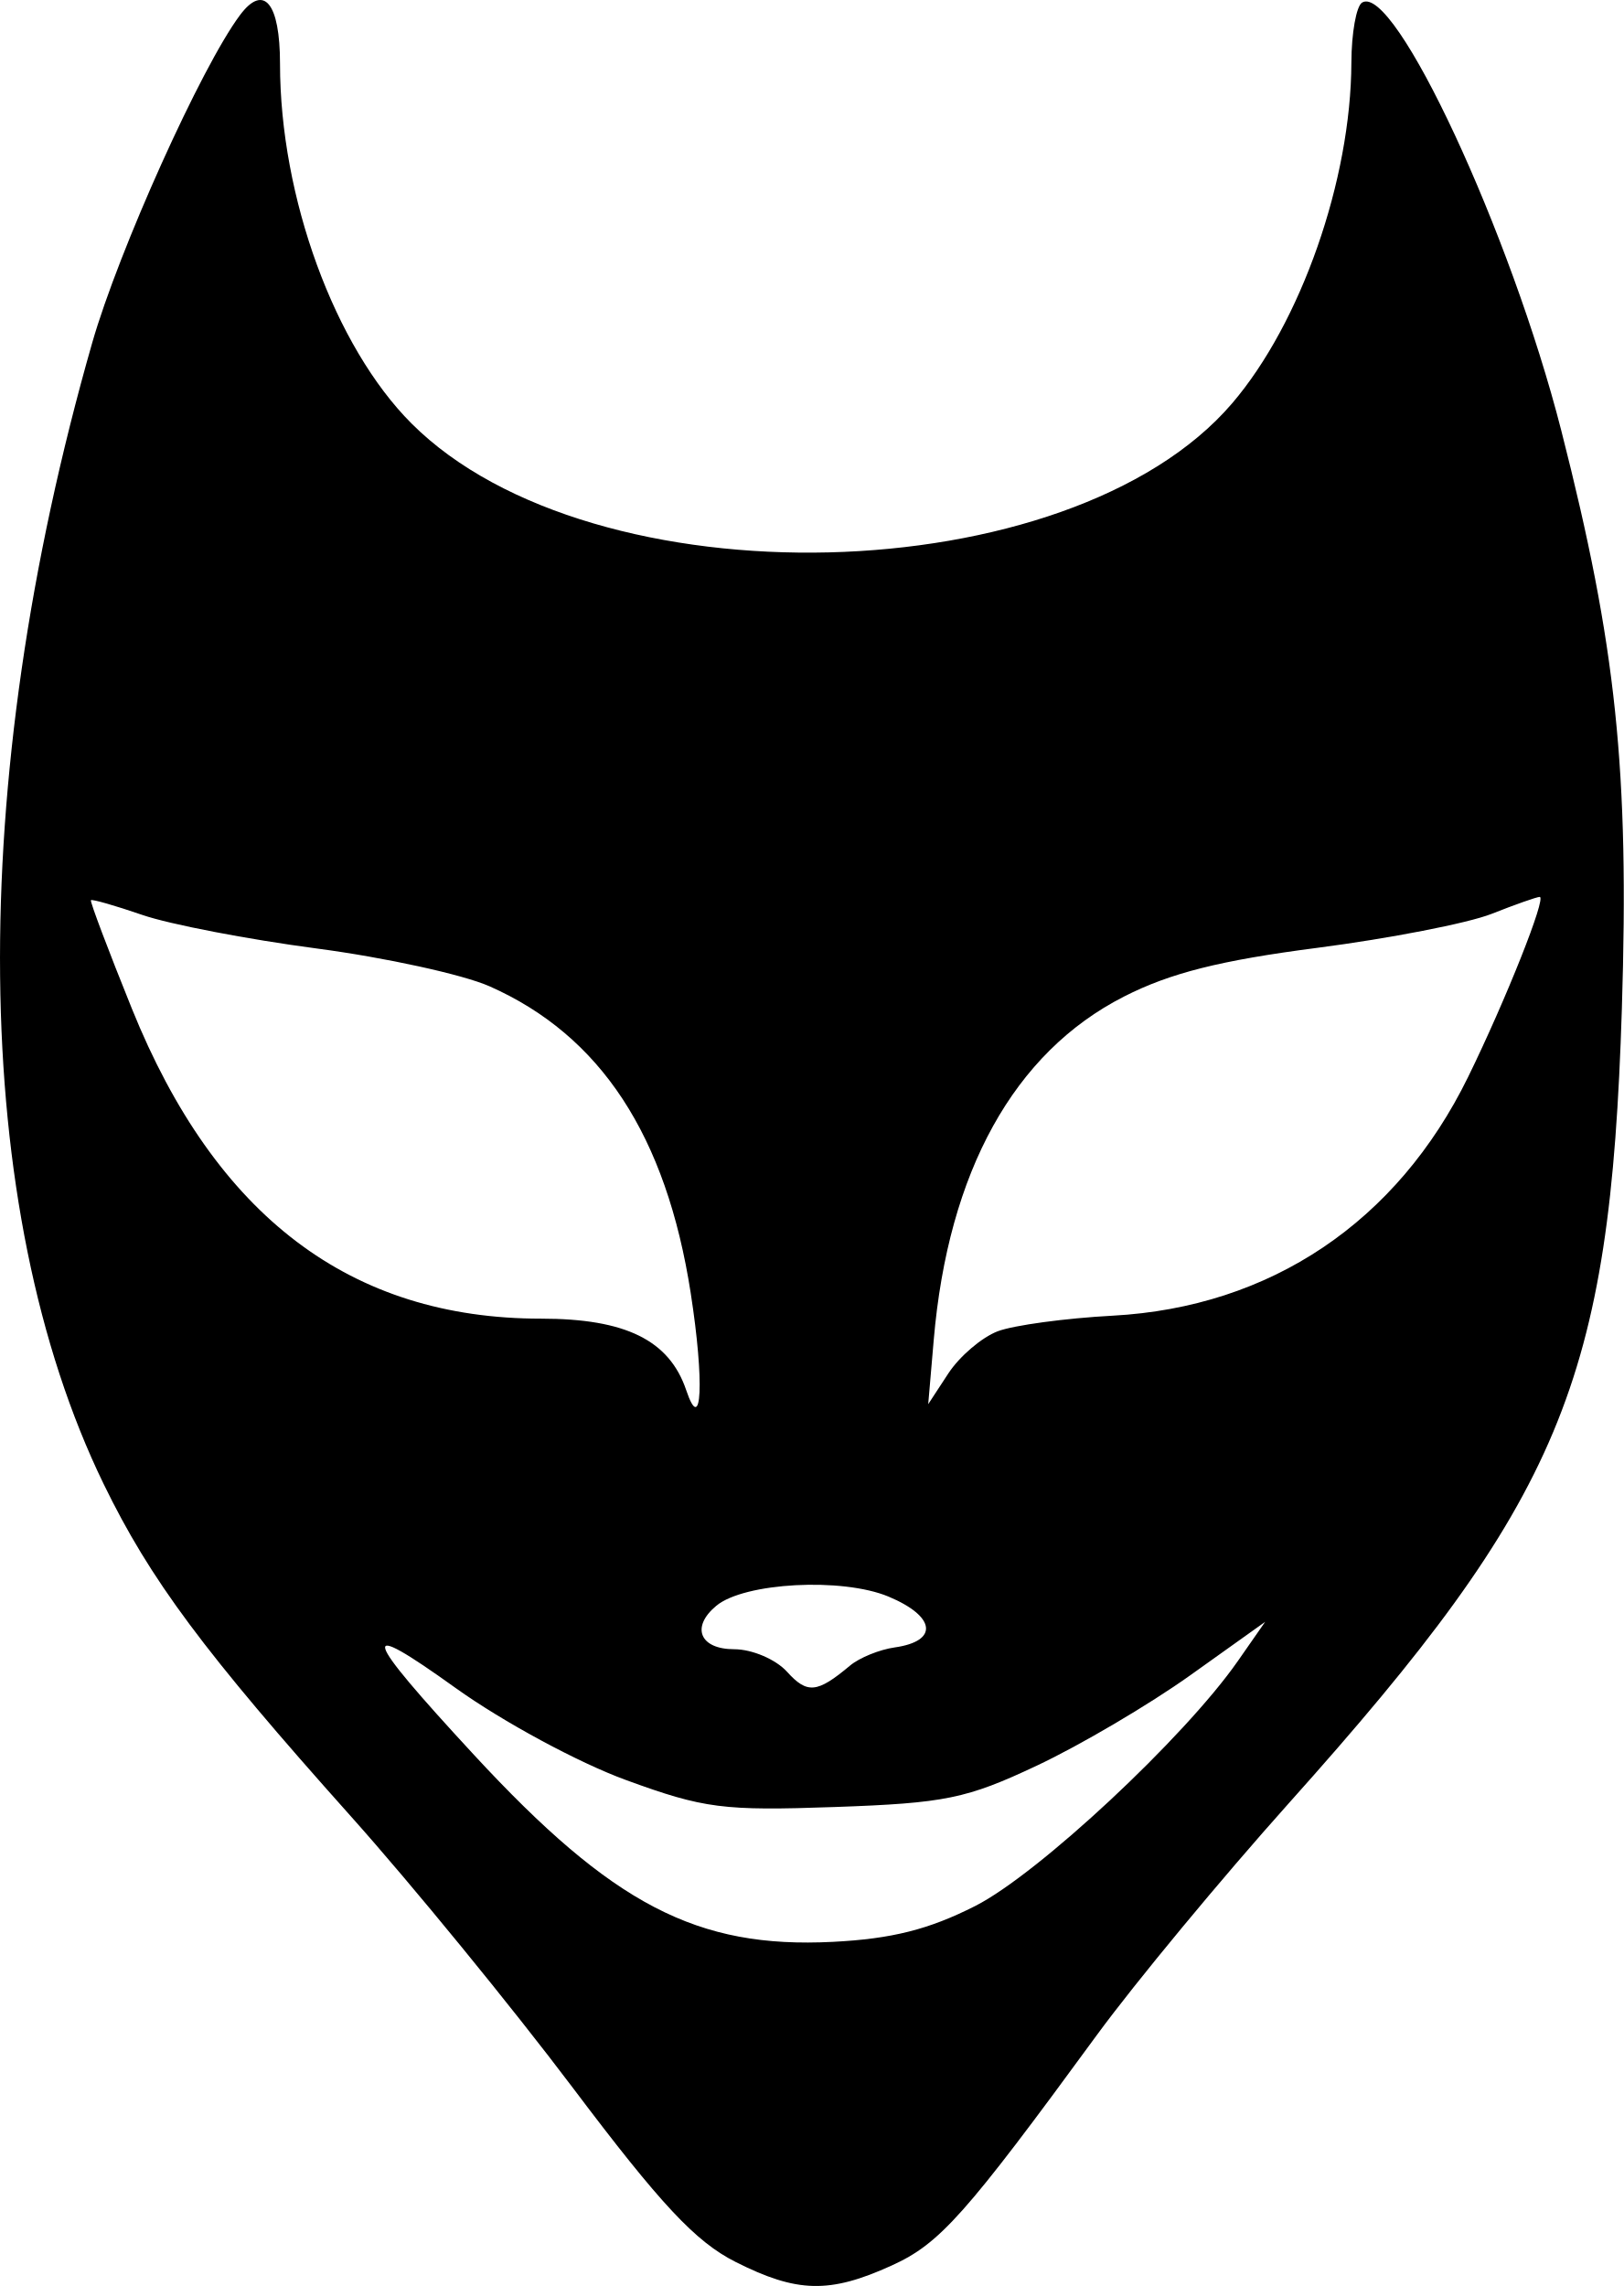
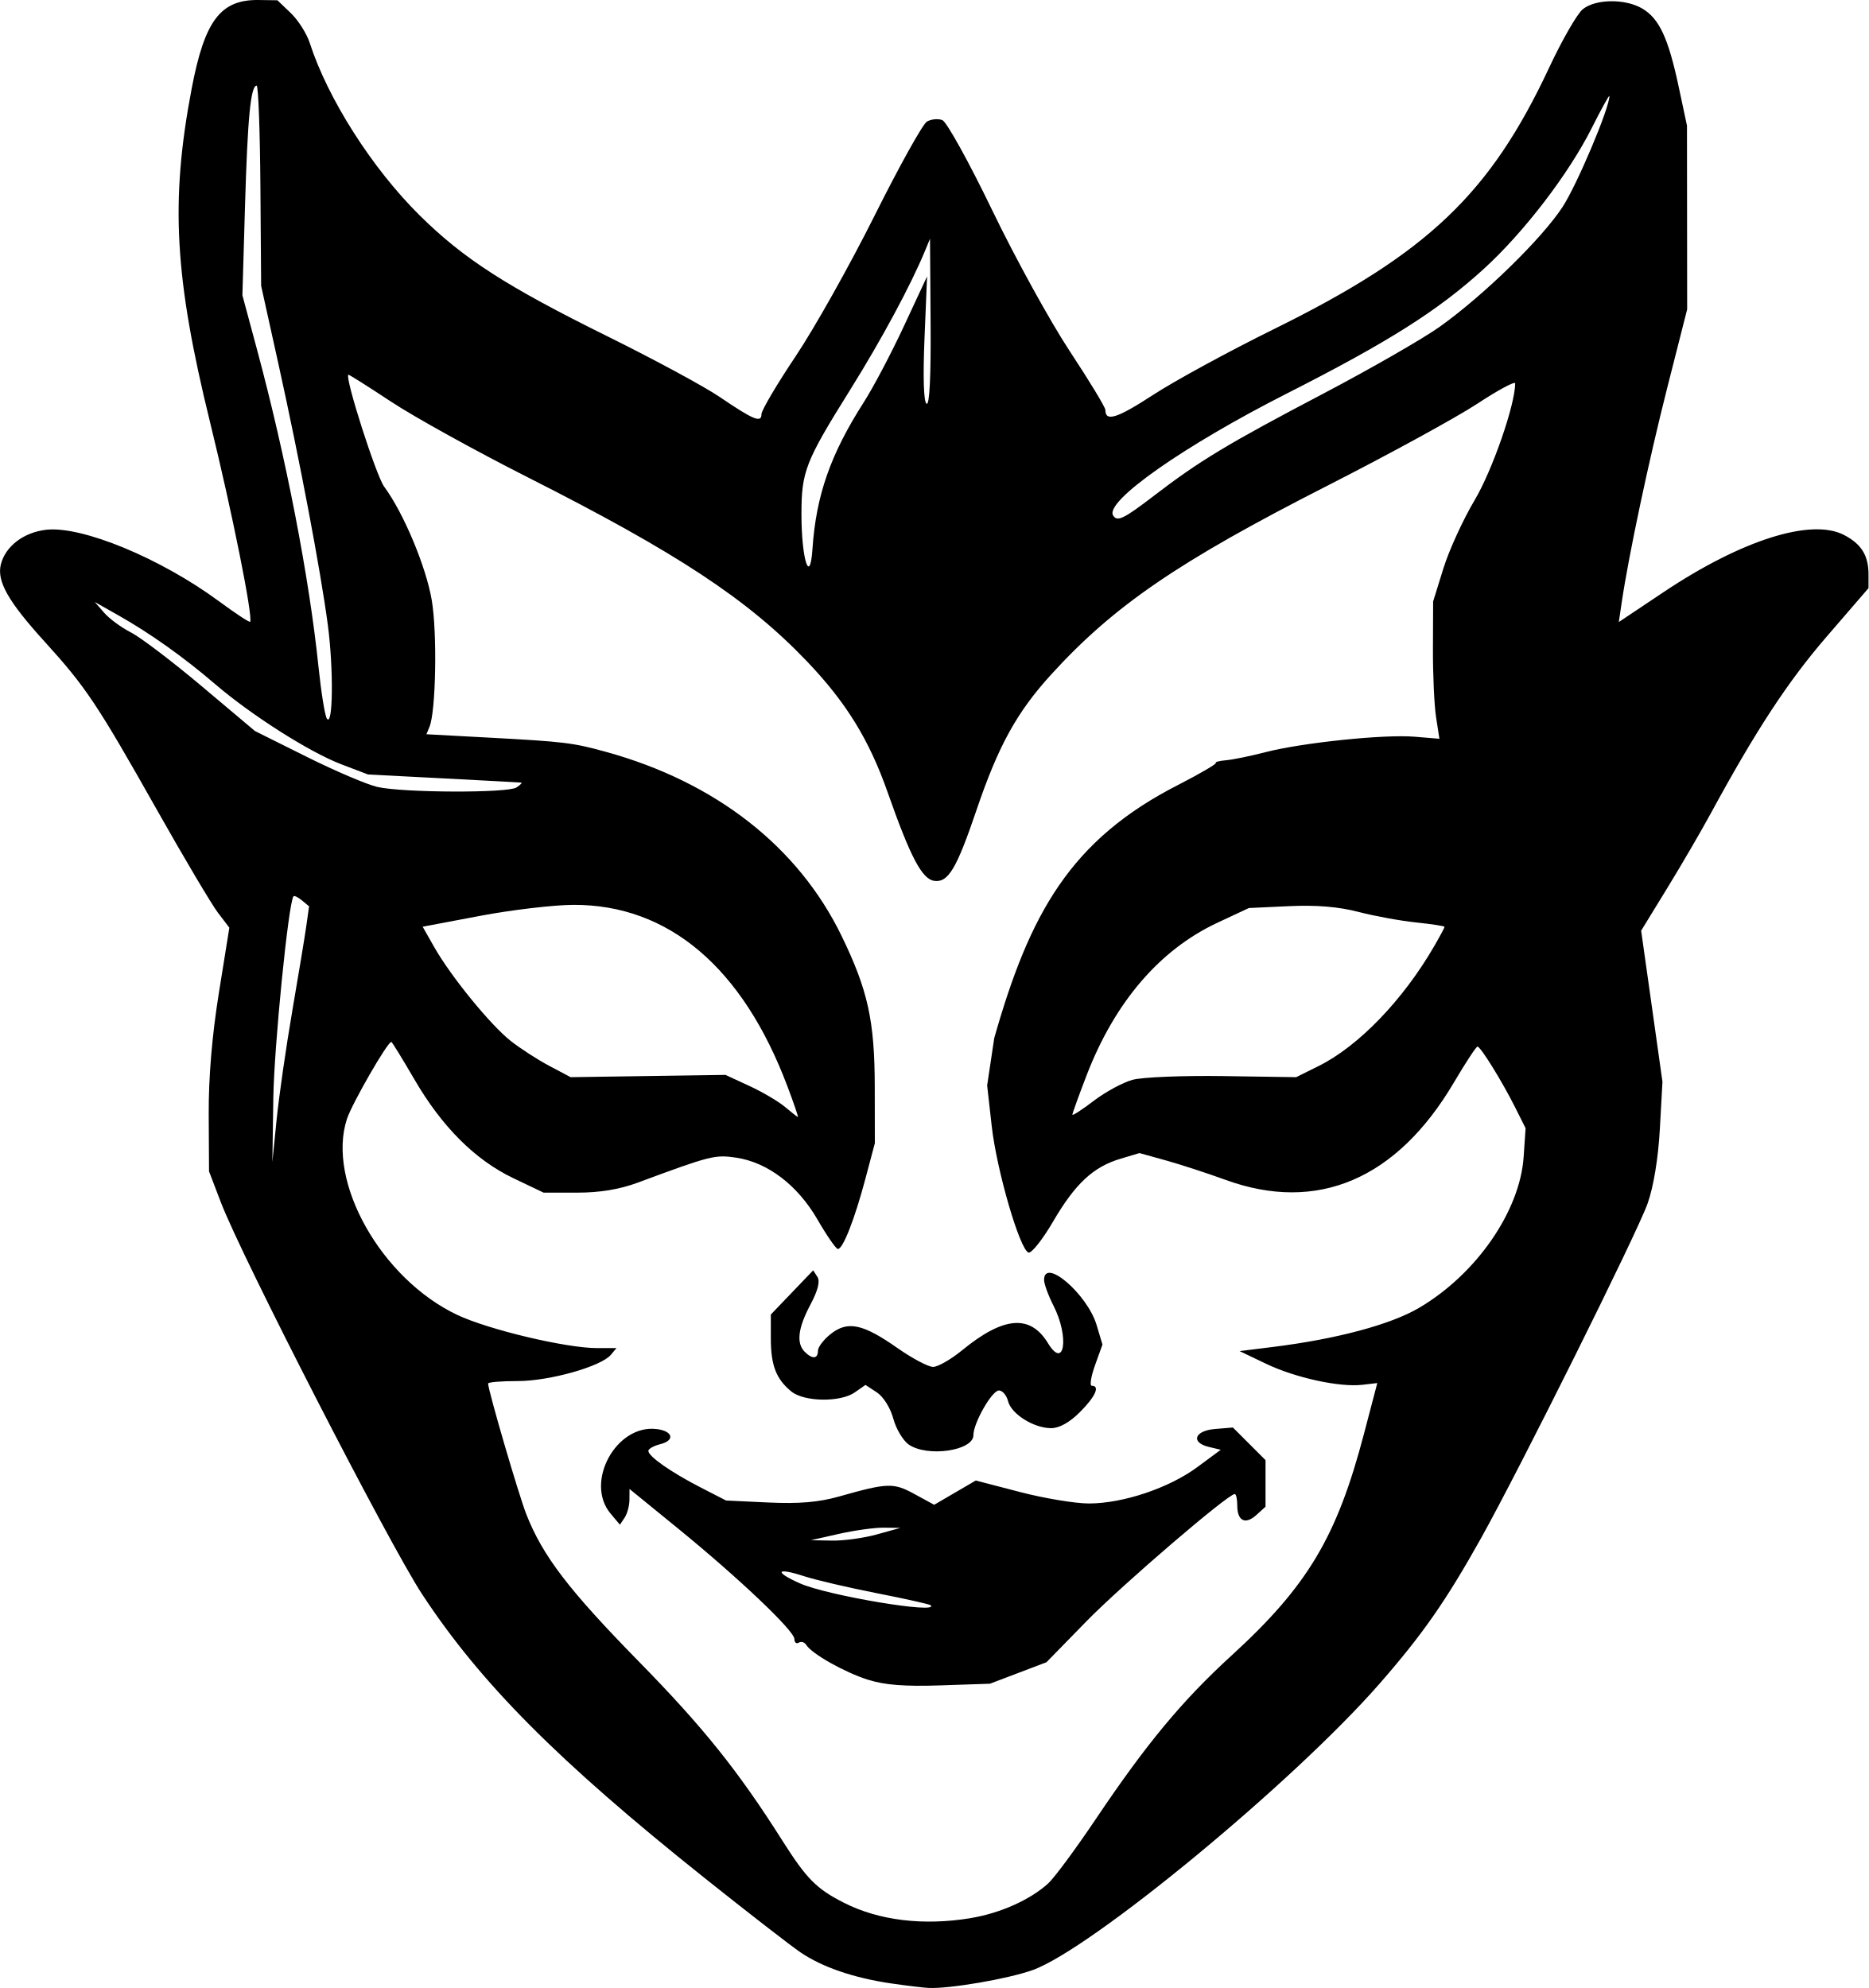
- <svg xmlns="http://www.w3.org/2000/svg" xml:space="preserve" width="142.445" height="200.542" viewBox="0 0 37.688 53.06">
-   <path d="M17.072 52.501c-.928-.468-1.734-1.33-3.772-4.035-1.425-1.891-3.747-4.732-5.16-6.312-3.41-3.815-4.655-5.489-5.735-7.71-3.11-6.399-3.209-16.2-.266-26.484.617-2.153 2.537-6.414 3.43-7.608.554-.742.93-.285.93 1.13 0 3.095 1.268 6.563 3.052 8.347 4.203 4.203 15.28 3.932 19.046-.466 1.599-1.869 2.76-5.186 2.769-7.91.002-.683.114-1.31.248-1.393.75-.463 3.451 5.34 4.624 9.934 1.279 5.011 1.579 7.88 1.406 13.423-.272 8.675-1.402 11.37-7.728 18.435-1.563 1.746-3.573 4.173-4.465 5.393-3.056 4.18-3.639 4.833-4.756 5.34-1.44.655-2.193.637-3.623-.084m5.566-8.263c1.46-.741 4.853-3.907 6.09-5.68l.637-.914-1.738 1.24c-.956.682-2.558 1.626-3.562 2.098-1.631.768-2.125.87-4.683.96-2.6.092-3.04.036-4.848-.624-1.104-.402-2.865-1.354-3.959-2.138-2.297-1.649-2.198-1.286.428 1.554 3.217 3.479 5.174 4.498 8.328 4.338 1.371-.07 2.23-.287 3.307-.834m-2.91-5.577c.218-.183.685-.373 1.038-.423 1.026-.145.956-.72-.144-1.18-1.074-.448-3.345-.327-3.996.213-.596.495-.384 1.009.415 1.009.414 0 .966.235 1.226.523.47.519.698.497 1.461-.142m-3.696-8.645c-.568-3.66-2.09-5.982-4.672-7.124-.616-.272-2.42-.667-4.012-.877-1.59-.21-3.41-.56-4.043-.778s-1.171-.372-1.195-.342.403 1.162.95 2.515c1.949 4.826 5.078 7.197 9.498 7.197 1.961 0 2.977.5 3.369 1.66.364 1.078.424-.198.105-2.25m7.125.883c.37-.14 1.572-.303 2.67-.362 3.659-.198 6.6-2.174 8.248-5.54.877-1.792 1.827-4.18 1.662-4.18-.068 0-.572.178-1.12.395-.55.216-2.368.57-4.041.787-2.257.292-3.417.585-4.49 1.132-2.55 1.3-4.078 4.059-4.414 7.97l-.128 1.49.47-.718c.26-.395.774-.833 1.143-.974" />
+ <svg xmlns="http://www.w3.org/2000/svg" width="104.938mm" height="111.665mm" viewBox="0 0 104.938 111.665" version="1.1" xml:space="preserve">
+   <g transform="translate(-43.45044,-88.42755)">
+     <path style="fill:#000000" d="m 93.498,199.835 c -2.092,-0.305 -3.865,-0.912 -5.09,-1.743 -0.551,-0.374 -2.981,-2.259 -5.401,-4.189 C 74.793,187.35 70.417,182.951 67.14,177.948 65.283,175.113 57.031,159.039 55.858,155.97 l -0.668,-1.747 -0.018,-3.175 c -0.012,-2.09 0.183,-4.429 0.57,-6.844 l 0.589,-3.669 -0.642,-0.842 c -0.353,-0.463 -1.897,-3.066 -3.43,-5.783 -3.356,-5.949 -3.986,-6.892 -6.311,-9.452 -2.04,-2.246 -2.686,-3.388 -2.449,-4.33 0.256,-1.018 1.283,-1.802 2.548,-1.944 2.011,-0.225 6.426,1.602 9.699,4.015 0.924,0.681 1.711,1.2 1.75,1.153 0.183,-0.219 -1.015,-6.192 -2.246,-11.197 -2.002,-8.146 -2.239,-12.421 -1.038,-18.736 0.73,-3.839 1.622,-5.02 3.766,-4.991 l 1.053,0.015 0.753,0.721 c 0.414,0.397 0.891,1.148 1.06,1.67 1.016,3.142 3.504,7.048 6.166,9.682 2.475,2.449 4.865,3.988 10.57,6.81 2.6,1.286 5.425,2.812 6.279,3.392 1.913,1.299 2.356,1.482 2.356,0.974 0,-0.213 0.863,-1.676 1.918,-3.251 1.055,-1.574 3.049,-5.127 4.432,-7.896 1.382,-2.768 2.706,-5.147 2.941,-5.287 0.235,-0.139 0.625,-0.177 0.867,-0.084 0.242,0.093 1.504,2.373 2.803,5.067 1.3,2.694 3.261,6.258 4.358,7.92 1.097,1.662 1.995,3.144 1.995,3.293 0,0.682 0.653,0.476 2.695,-0.854 1.21,-0.788 4.254,-2.445 6.764,-3.683 8.636,-4.258 12.144,-7.591 15.467,-14.695 0.726,-1.552 1.576,-3.028 1.889,-3.279 0.724,-0.581 2.386,-0.598 3.342,-0.033 0.949,0.561 1.458,1.654 2.039,4.379 l 0.468,2.197 0.005,5.159 0.005,5.159 -1.117,4.398 c -1.033,4.069 -2.165,9.404 -2.557,12.056 l -0.164,1.109 2.507,-1.676 c 4.381,-2.929 8.292,-4.17 10.137,-3.216 0.977,0.505 1.379,1.152 1.379,2.219 v 0.769 l -2.354,2.728 c -2.176,2.522 -3.956,5.237 -6.504,9.924 -0.554,1.019 -1.66,2.918 -2.459,4.22 l -1.452,2.368 0.599,4.244 0.598,4.244 -0.146,2.648 c -0.091,1.645 -0.351,3.229 -0.686,4.182 -0.583,1.655 -7.196,14.944 -9.376,18.84 -1.961,3.505 -3.265,5.373 -5.674,8.131 -4.849,5.55 -16.244,14.954 -19.512,16.102 -1.407,0.495 -4.645,1.048 -5.818,0.995 -0.291,-0.013 -1.239,-0.128 -2.107,-0.254 z m 4.458,-3.668 c 1.665,-0.273 3.344,-1.023 4.362,-1.949 0.345,-0.314 1.551,-1.945 2.68,-3.625 2.85,-4.238 4.842,-6.638 7.624,-9.182 4.27,-3.904 5.911,-6.655 7.433,-12.456 l 0.746,-2.842 -0.839,0.098 c -1.28,0.149 -3.761,-0.393 -5.412,-1.183 l -1.483,-0.71 1.852,-0.23 c 3.597,-0.446 6.633,-1.258 8.237,-2.204 3.211,-1.893 5.655,-5.425 5.864,-8.475 l 0.11,-1.609 -0.586,-1.169 c -0.742,-1.48 -1.942,-3.417 -2.117,-3.417 -0.074,-2.6e-4 -0.668,0.906 -1.322,2.014 -3.209,5.443 -7.678,7.348 -12.832,5.47 -1.019,-0.371 -2.522,-0.861 -3.34,-1.089 l -1.488,-0.414 -1.08,0.323 c -1.521,0.456 -2.533,1.401 -3.774,3.526 -0.591,1.012 -1.212,1.795 -1.379,1.739 -0.49,-0.163 -1.789,-4.628 -2.066,-7.105 l -0.256,-2.281 0.398,-2.661 c 1.983,-6.968 4.251,-11.139 10.381,-14.247 1.187,-0.612 2.116,-1.155 2.063,-1.208 -0.053,-0.053 0.207,-0.121 0.578,-0.151 0.37,-0.031 1.358,-0.233 2.196,-0.45 2.067,-0.535 6.67,-1.015 8.383,-0.872 l 1.4,0.116 -0.187,-1.211 c -0.103,-0.666 -0.182,-2.402 -0.176,-3.857 l 0.011,-2.646 0.575,-1.852 c 0.316,-1.019 1.106,-2.745 1.755,-3.836 0.996,-1.674 2.277,-5.365 2.277,-6.561 0,-0.14 -0.957,0.374 -2.127,1.144 -1.17,0.77 -4.969,2.847 -8.442,4.616 -8.358,4.257 -11.968,6.727 -15.498,10.603 -1.923,2.112 -2.962,3.999 -4.186,7.607 -1.12,3.301 -1.588,4.085 -2.375,3.973 -0.684,-0.097 -1.336,-1.336 -2.611,-4.963 -1.043,-2.969 -2.333,-5.061 -4.544,-7.375 -3.324,-3.477 -7.273,-6.08 -15.68,-10.333 -2.928,-1.481 -6.38,-3.392 -7.673,-4.247 -1.292,-0.855 -2.371,-1.535 -2.396,-1.512 -0.198,0.178 1.565,5.682 2.015,6.291 1.089,1.473 2.354,4.495 2.673,6.383 0.31,1.837 0.231,6.233 -0.127,7.1 l -0.174,0.422 3.518,0.19 c 4.236,0.228 4.697,0.284 6.561,0.798 6.156,1.695 10.802,5.325 13.237,10.34 1.479,3.048 1.856,4.761 1.863,8.467 l 0.005,3.175 -0.528,1.987 c -0.607,2.286 -1.267,3.971 -1.55,3.955 -0.107,-0.006 -0.622,-0.75 -1.144,-1.654 -1.116,-1.93 -2.795,-3.209 -4.561,-3.474 -1.197,-0.179 -1.44,-0.118 -5.53,1.401 -1.022,0.38 -2.129,0.563 -3.402,0.563 h -1.887 l -1.693,-0.808 c -2.152,-1.027 -4.018,-2.89 -5.571,-5.564 -0.67,-1.152 -1.25,-2.095 -1.29,-2.095 -0.216,0 -2.206,3.458 -2.492,4.329 -1.154,3.517 1.921,8.98 6.192,11.003 1.751,0.83 6.11,1.866 7.849,1.866 h 1.095 l -0.314,0.378 c -0.542,0.654 -3.451,1.474 -5.226,1.474 -0.918,0 -1.668,0.061 -1.668,0.137 0,0.382 1.716,6.252 2.15,7.355 0.918,2.333 2.381,4.247 6.305,8.251 3.624,3.698 5.586,6.145 8.061,10.054 1.369,2.162 1.919,2.719 3.458,3.502 1.968,1.001 4.455,1.305 7.116,0.87 z m -5.758,-13.388 c -1.324,-0.423 -3.161,-1.46 -3.468,-1.958 -0.095,-0.154 -0.284,-0.211 -0.419,-0.127 -0.135,0.084 -0.246,-0.008 -0.246,-0.204 0,-0.46 -3.139,-3.44 -6.568,-6.234 l -2.692,-2.194 -0.004,0.607 c -0.002,0.334 -0.124,0.785 -0.27,1.004 l -0.266,0.397 -0.524,-0.625 c -1.47,-1.752 0.307,-5.02 2.582,-4.749 0.921,0.11 1.054,0.638 0.213,0.849 -0.37,0.093 -0.673,0.263 -0.673,0.379 0,0.307 1.274,1.198 2.923,2.046 l 1.442,0.741 2.381,0.111 c 1.721,0.08 2.821,-0.013 3.969,-0.338 2.736,-0.773 3.047,-0.783 4.234,-0.135 l 1.103,0.602 1.168,-0.682 1.168,-0.682 2.477,0.645 c 1.362,0.355 3.106,0.645 3.875,0.645 1.914,0 4.496,-0.865 6.084,-2.038 l 1.323,-0.978 -0.661,-0.158 c -1.047,-0.249 -0.822,-0.914 0.341,-1.01 l 1.002,-0.083 0.916,0.916 0.916,0.916 v 1.308 1.308 l -0.512,0.464 c -0.623,0.564 -1.075,0.341 -1.075,-0.53 0,-0.355 -0.064,-0.646 -0.142,-0.646 -0.382,0 -6.346,5.119 -8.325,7.146 l -2.249,2.303 -1.587,0.603 -1.587,0.603 -2.778,0.094 c -2.008,0.068 -3.136,-0.02 -4.068,-0.318 z m 3.517,-4.186 c -0.061,-0.058 -1.42,-0.362 -3.021,-0.676 -1.601,-0.314 -3.437,-0.743 -4.08,-0.953 -1.573,-0.514 -1.717,-0.254 -0.225,0.406 1.548,0.685 7.868,1.739 7.325,1.222 z m -3.021,-3.977 1.323,-0.368 -0.926,-0.012 c -0.509,-0.007 -1.64,0.149 -2.514,0.346 l -1.587,0.358 1.191,0.022 c 0.655,0.012 1.786,-0.144 2.514,-0.346 z m 1.786,-5.055 c -0.319,-0.224 -0.708,-0.879 -0.863,-1.456 -0.161,-0.599 -0.557,-1.229 -0.922,-1.468 l -0.64,-0.419 -0.599,0.42 c -0.806,0.564 -2.837,0.536 -3.56,-0.049 -0.851,-0.689 -1.155,-1.472 -1.155,-2.969 v -1.356 l 1.189,-1.241 1.189,-1.241 0.239,0.368 c 0.16,0.246 0.029,0.764 -0.395,1.561 -0.699,1.315 -0.801,2.164 -0.317,2.648 0.426,0.426 0.741,0.401 0.741,-0.06 0,-0.208 0.326,-0.634 0.723,-0.947 0.95,-0.748 1.802,-0.567 3.74,0.793 0.832,0.583 1.733,1.061 2.003,1.061 0.27,0 1.004,-0.421 1.632,-0.935 2.327,-1.907 3.829,-2.03 4.823,-0.395 0.927,1.525 1.202,-0.357 0.308,-2.109 -0.291,-0.57 -0.529,-1.221 -0.529,-1.445 0,-1.292 2.43,0.794 2.951,2.534 l 0.328,1.095 -0.416,1.157 c -0.229,0.636 -0.312,1.157 -0.184,1.157 0.478,0 0.203,0.611 -0.668,1.482 -0.578,0.578 -1.154,0.9 -1.613,0.9 -0.975,0 -2.24,-0.793 -2.422,-1.519 -0.083,-0.329 -0.313,-0.598 -0.513,-0.598 -0.39,0 -1.432,1.826 -1.432,2.51 0,0.879 -2.597,1.252 -3.638,0.523 z M 59.862,145.228 c 0.351,-2.037 0.707,-4.196 0.792,-4.798 l 0.155,-1.094 -0.401,-0.333 c -0.221,-0.183 -0.435,-0.286 -0.476,-0.229 -0.287,0.4 -1.089,8.434 -1.132,11.349 l -0.053,3.572 0.239,-2.381 c 0.132,-1.31 0.526,-4.048 0.877,-6.085 z m 27.807,4.21 c -2.511,-6.672 -6.675,-10.202 -12.013,-10.185 -1.106,0.004 -3.464,0.281 -5.24,0.617 l -3.229,0.611 0.653,1.149 c 0.938,1.651 3.158,4.373 4.298,5.271 0.538,0.423 1.514,1.054 2.169,1.4 l 1.191,0.631 4.348,-0.064 4.348,-0.064 1.341,0.62 c 0.738,0.341 1.639,0.872 2.002,1.179 0.364,0.307 0.69,0.563 0.725,0.568 0.035,0.005 -0.231,-0.776 -0.592,-1.734 z m 19.401,-0.361 c 0.545,-0.147 2.832,-0.239 5.083,-0.206 l 4.091,0.061 1.265,-0.628 c 2.238,-1.112 4.735,-3.702 6.487,-6.729 0.321,-0.554 0.583,-1.043 0.583,-1.087 0,-0.044 -0.724,-0.155 -1.608,-0.248 -0.884,-0.092 -2.343,-0.36 -3.241,-0.594 -1.106,-0.288 -2.36,-0.392 -3.887,-0.32 l -2.254,0.105 -1.774,0.83 c -3.233,1.513 -5.754,4.453 -7.336,8.557 -0.441,1.144 -0.802,2.143 -0.802,2.219 0,0.076 0.541,-0.274 1.201,-0.778 0.661,-0.504 1.647,-1.037 2.193,-1.184 z M 72.454,132.66 c 0.218,-0.141 0.337,-0.264 0.265,-0.274 -0.073,-0.01 -2.037,-0.116 -4.366,-0.237 l -4.233,-0.219 -1.51,-0.576 c -1.78,-0.679 -5.042,-2.754 -7.089,-4.51 -1.753,-1.504 -3.638,-2.844 -5.424,-3.854 l -1.323,-0.749 0.529,0.608 c 0.291,0.334 0.971,0.833 1.51,1.108 0.539,0.275 2.325,1.633 3.969,3.017 l 2.988,2.516 2.91,1.45 c 1.601,0.798 3.387,1.559 3.969,1.691 1.434,0.327 7.311,0.349 7.805,0.03 z m -10.592,-9.128 c -0.413,-3.101 -1.57,-9.212 -2.78,-14.684 l -0.966,-4.366 -0.041,-5.622 c -0.023,-3.092 -0.117,-5.622 -0.21,-5.622 -0.335,-1.88e-4 -0.51,1.811 -0.654,6.747 l -0.147,5.027 0.819,3.043 c 1.627,6.047 2.931,12.776 3.454,17.822 0.149,1.432 0.359,2.741 0.468,2.909 0.348,0.536 0.384,-2.791 0.057,-5.252 z m 27.217,-4.266 c 0.203,-3.011 1.013,-5.326 2.887,-8.252 0.53,-0.828 1.546,-2.755 2.257,-4.283 l 1.293,-2.778 -0.145,3.496 c -0.09,2.173 -0.046,3.557 0.116,3.657 0.168,0.104 0.249,-1.516 0.227,-4.554 l -0.033,-4.715 -0.273,0.661 c -0.804,1.947 -2.442,4.991 -4.201,7.809 -2.535,4.06 -2.746,4.6 -2.746,7.008 0,2.517 0.478,4.028 0.618,1.952 z m 19.178,-2.993 c 2.564,-1.965 4.111,-2.899 9.454,-5.705 2.685,-1.41 5.655,-3.116 6.601,-3.79 2.465,-1.758 5.743,-4.957 6.898,-6.733 0.815,-1.253 2.627,-5.544 2.627,-6.221 0,-0.099 -0.448,0.711 -0.995,1.8 -1.297,2.581 -3.817,5.866 -6.069,7.916 -2.579,2.346 -5.335,4.089 -11.075,7.003 -5.766,2.927 -10.218,6.053 -9.734,6.837 0.231,0.373 0.588,0.201 2.293,-1.106 z" />
+   </g>
</svg>
